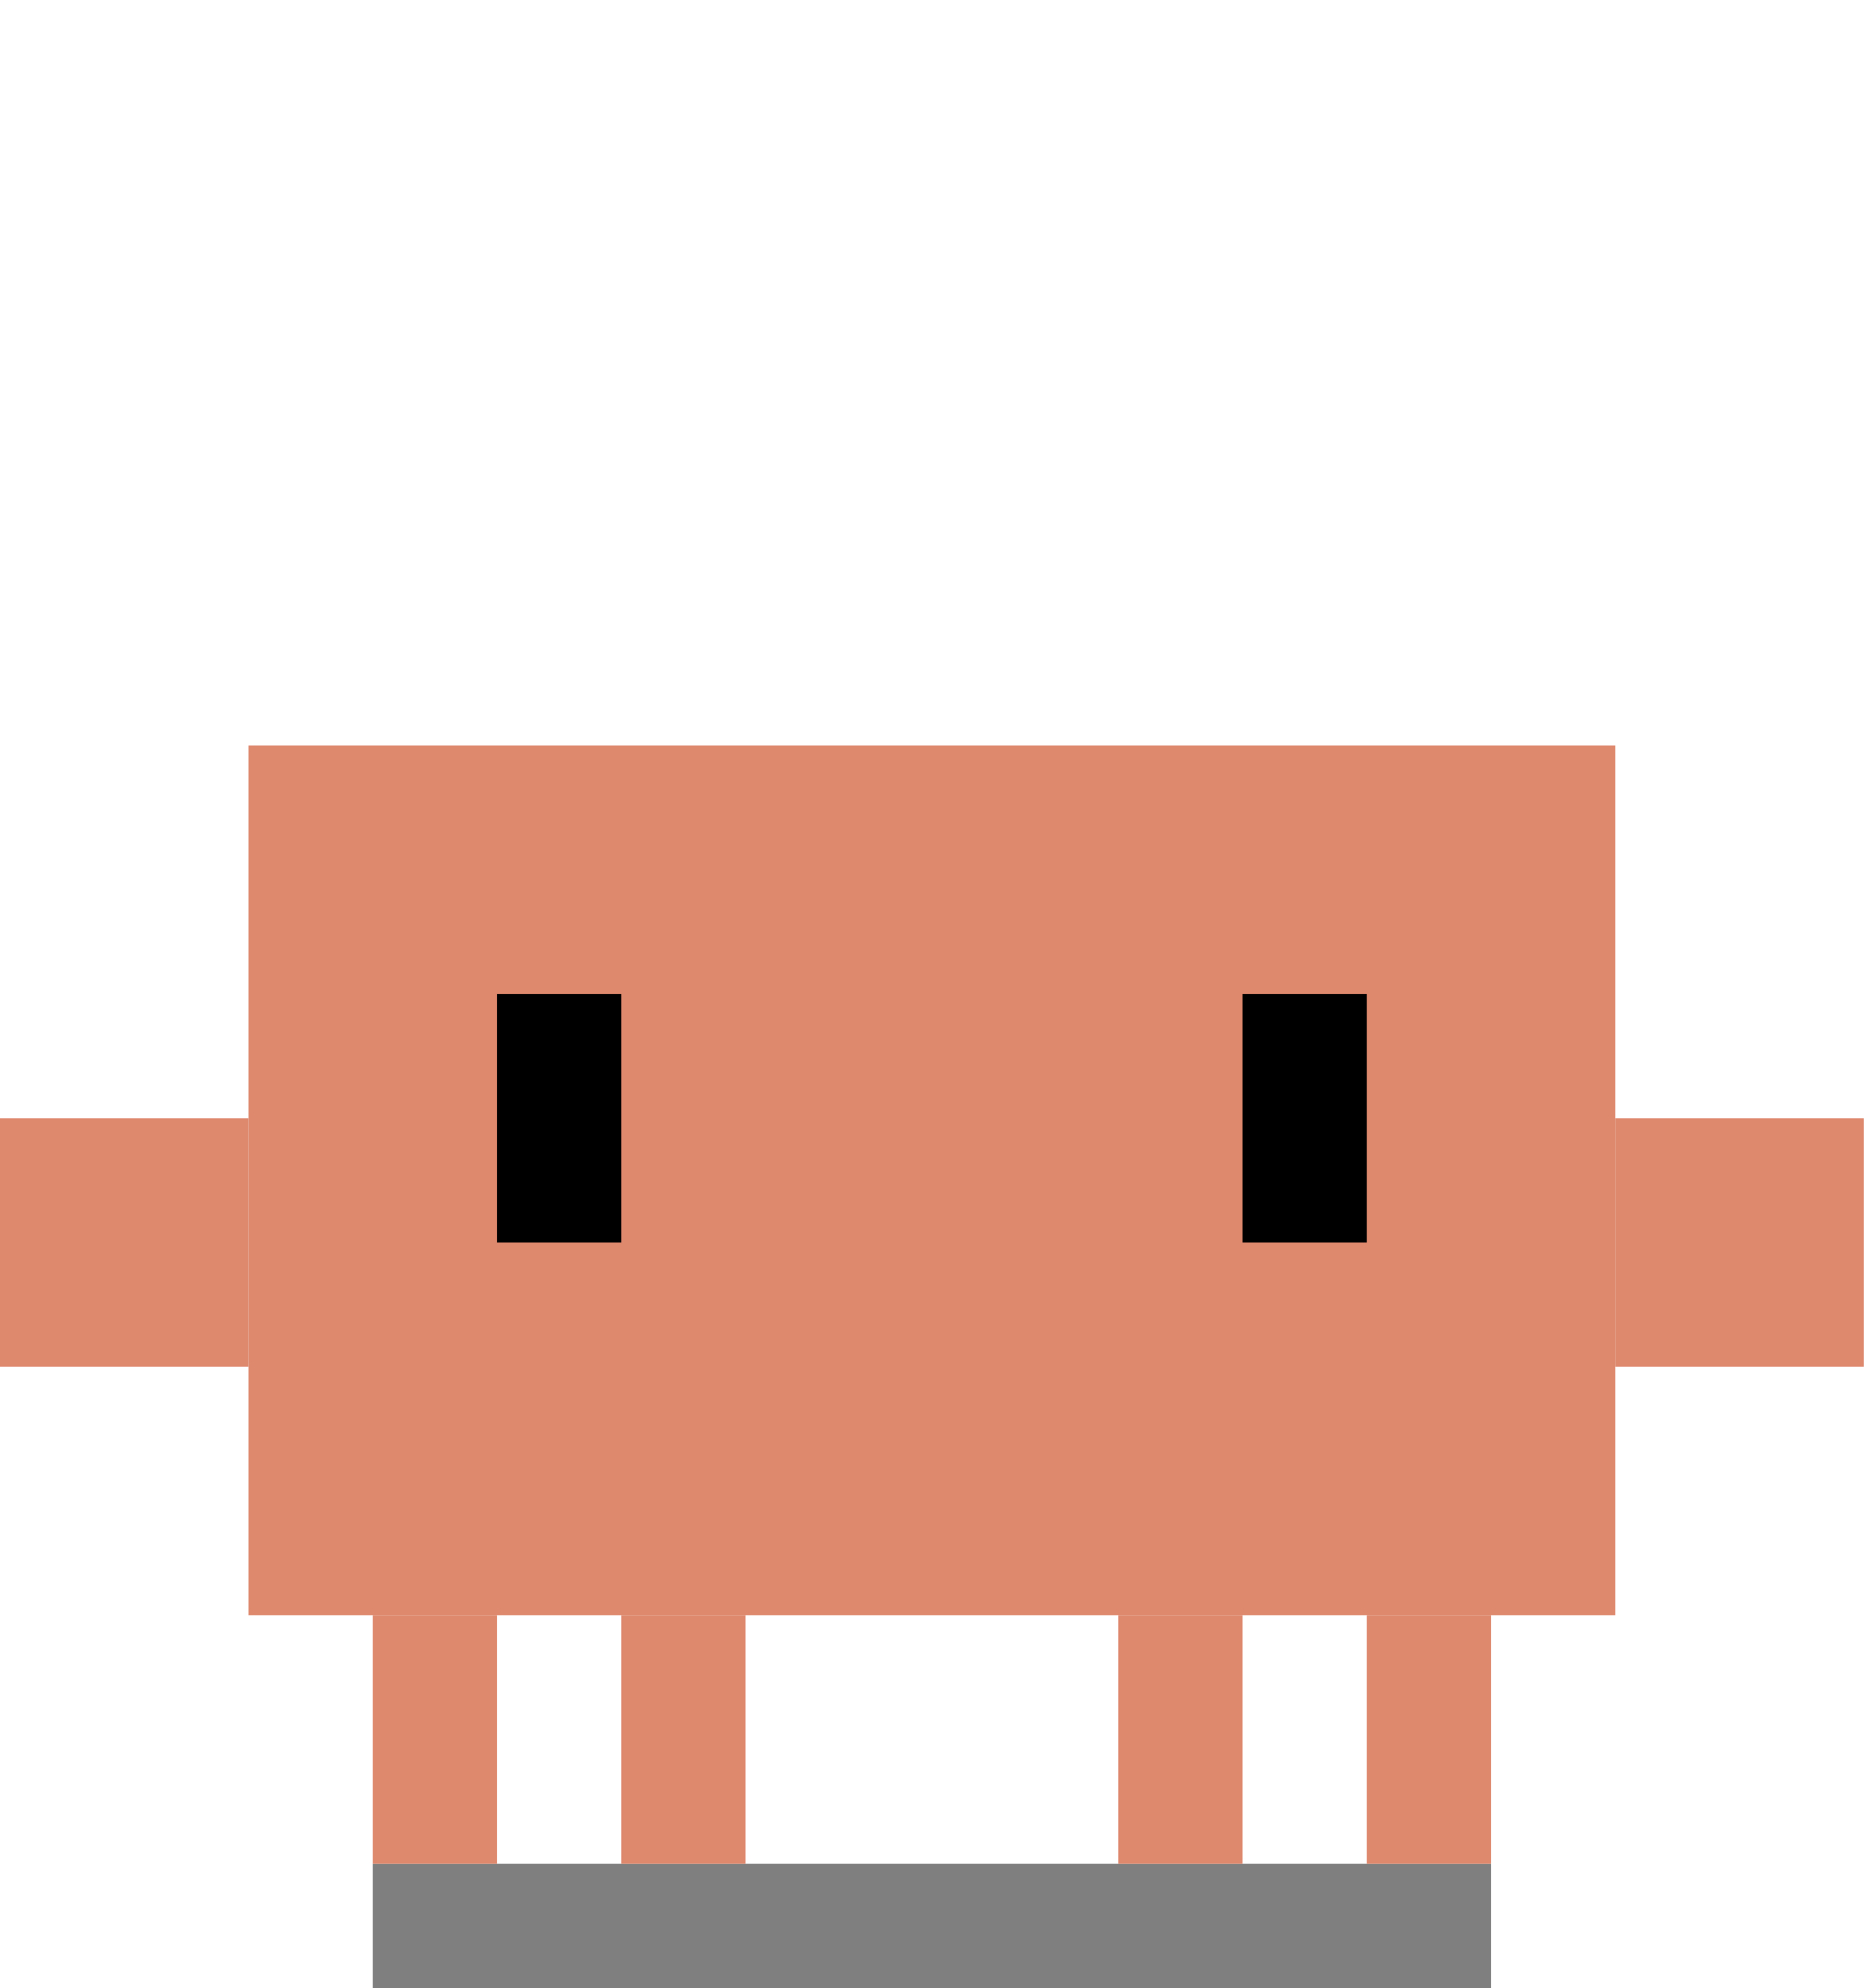
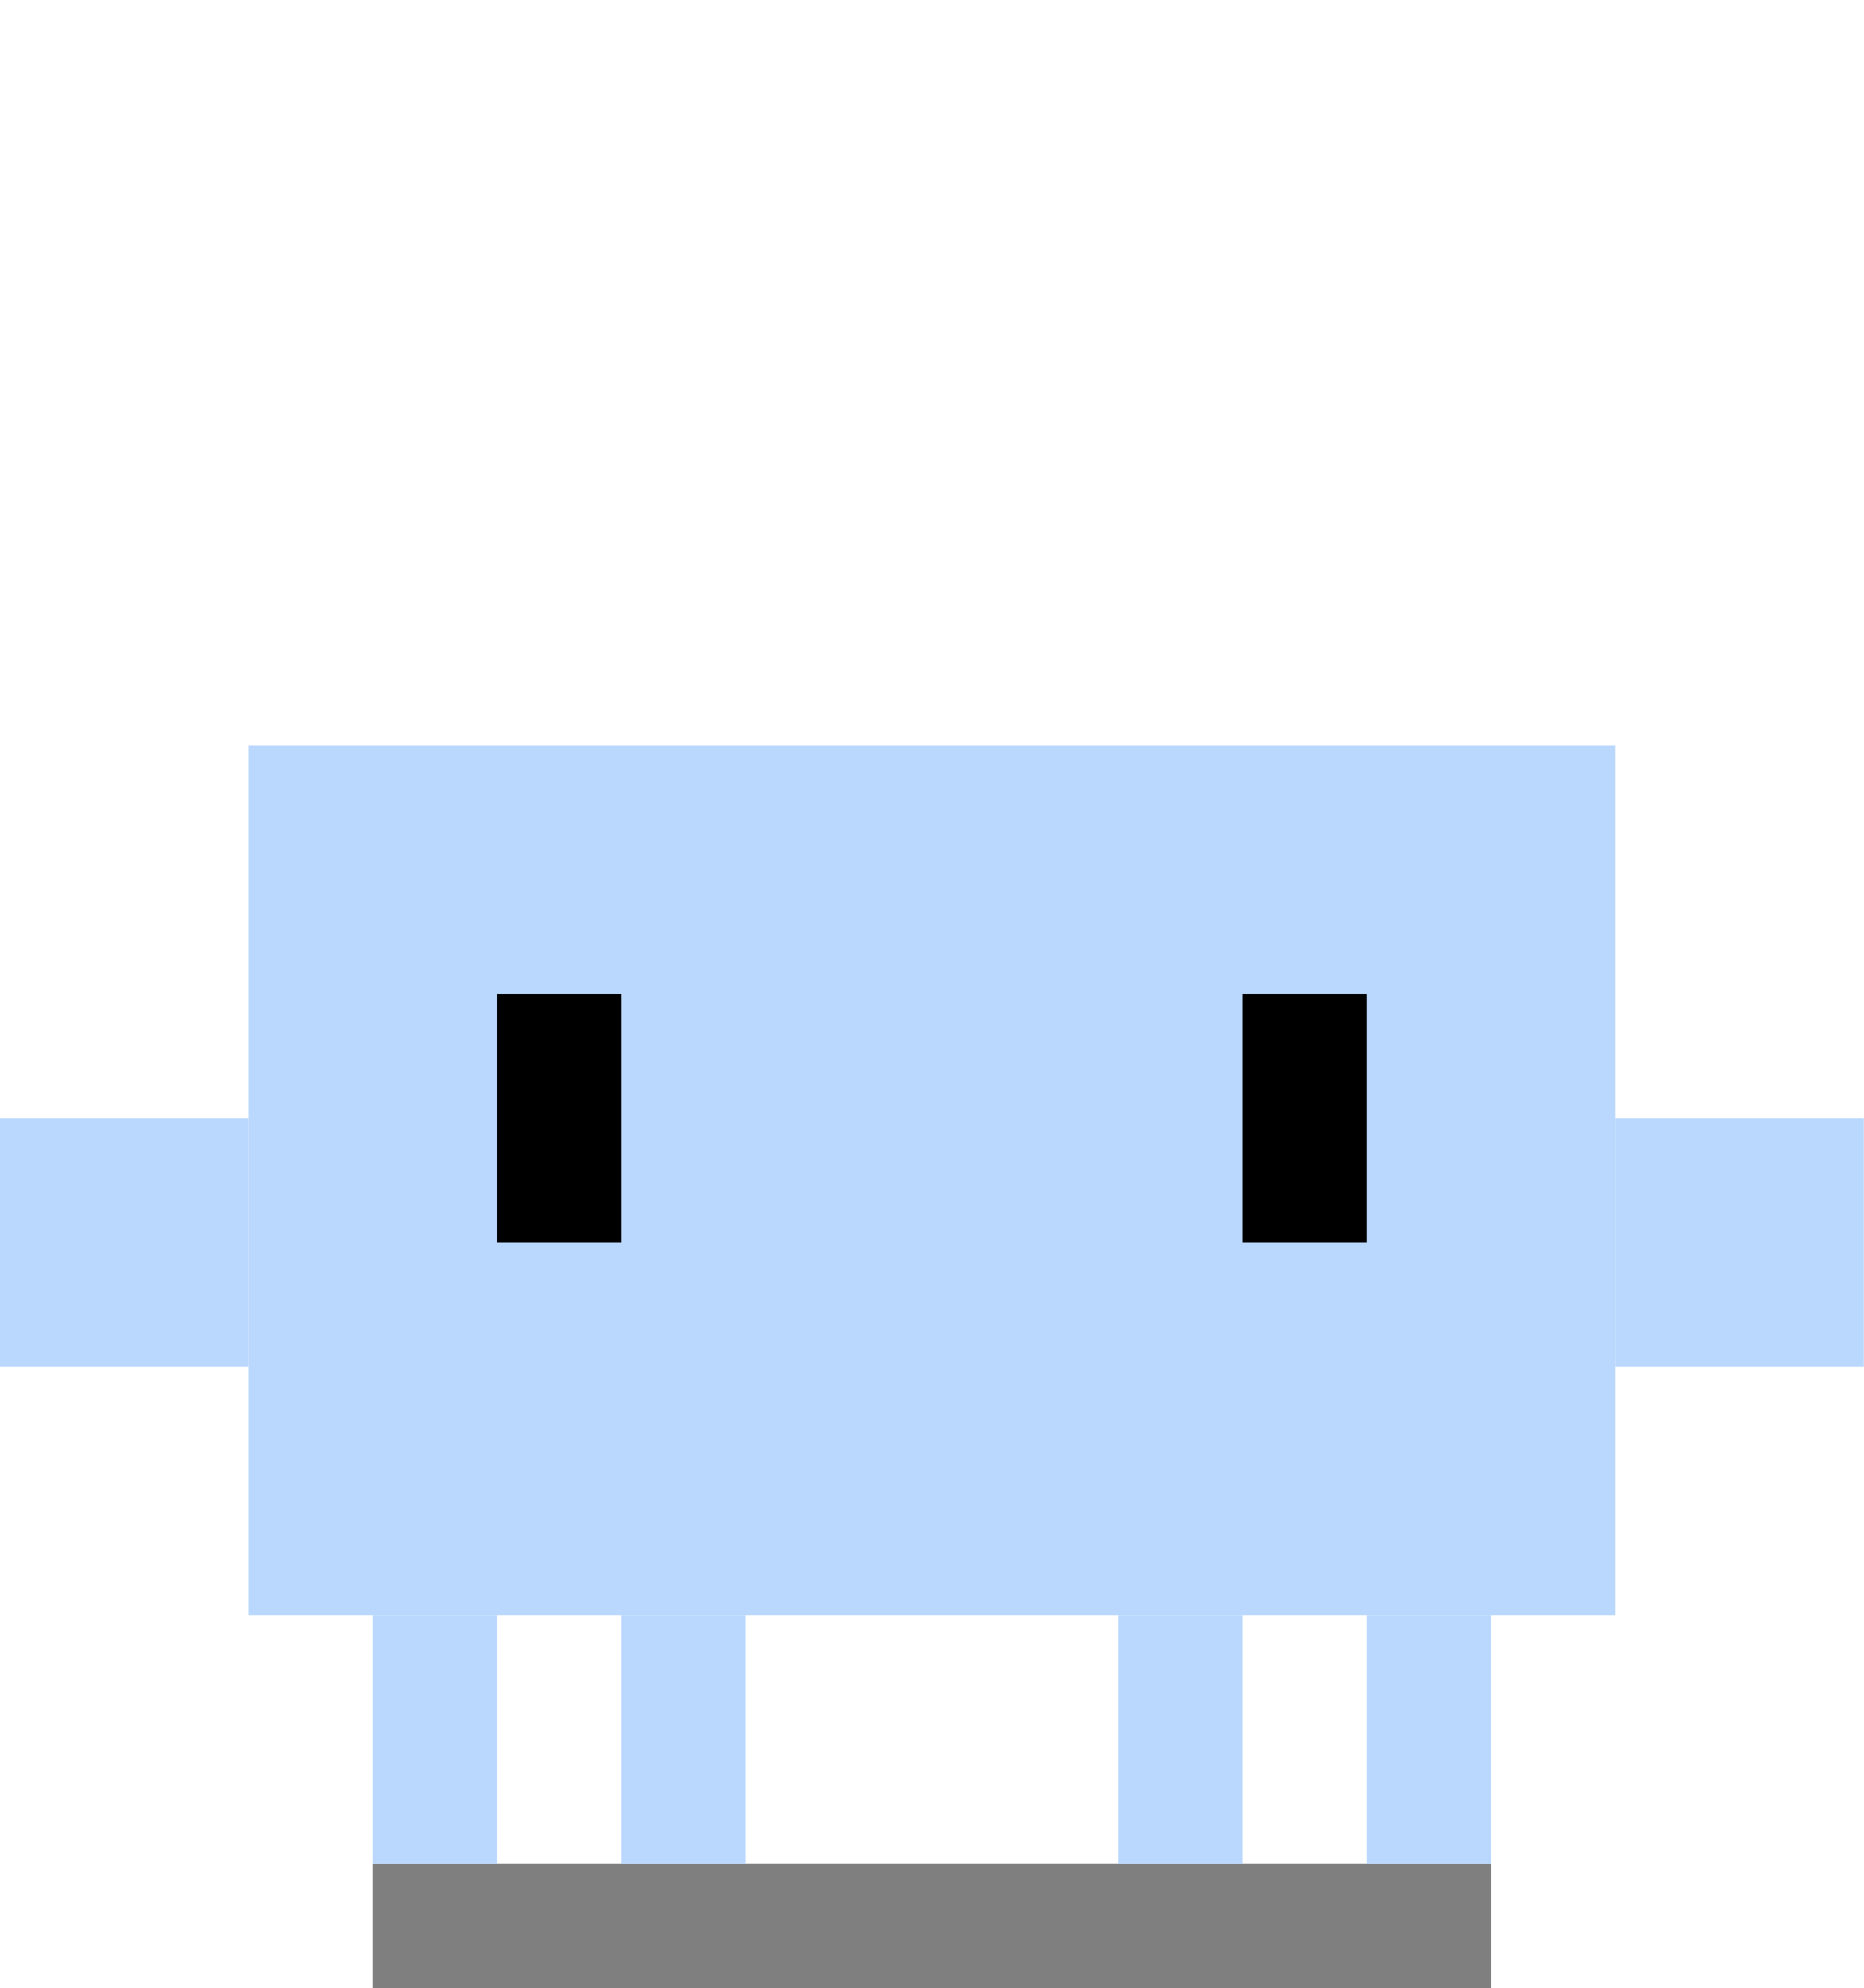
<svg xmlns="http://www.w3.org/2000/svg" viewBox="0 0 15 16" width="300" height="320">
  <rect id="ground-shadow" x="3" y="15" width="9" height="1" fill="#000000" opacity="0.5" />
  <g id="master-group">
-     <g id="body-color-group" fill="#DE886D">
+     <g id="body-color-group" fill="#BAD8FE">
      <rect id="torso" x="2" y="6" width="11" height="7" />
      <rect id="left-arm" x="0" y="9" width="2" height="2" />
      <rect id="right-arm" x="13" y="9" width="2" height="2" />
      <rect id="outer-left-leg" x="3" y="13" width="1" height="2" />
      <rect id="inner-left-leg" x="5" y="13" width="1" height="2" />
      <rect id="inner-right-leg" x="9" y="13" width="1" height="2" />
      <rect id="outer-right-leg" x="11" y="13" width="1" height="2" />
    </g>
    <g id="eyes-color-group" fill="#000000">
      <rect id="left-eye" x="4" y="8" width="1" height="2" />
      <rect id="right-eye" x="10" y="8" width="1" height="2" />
    </g>
  </g>
</svg>
